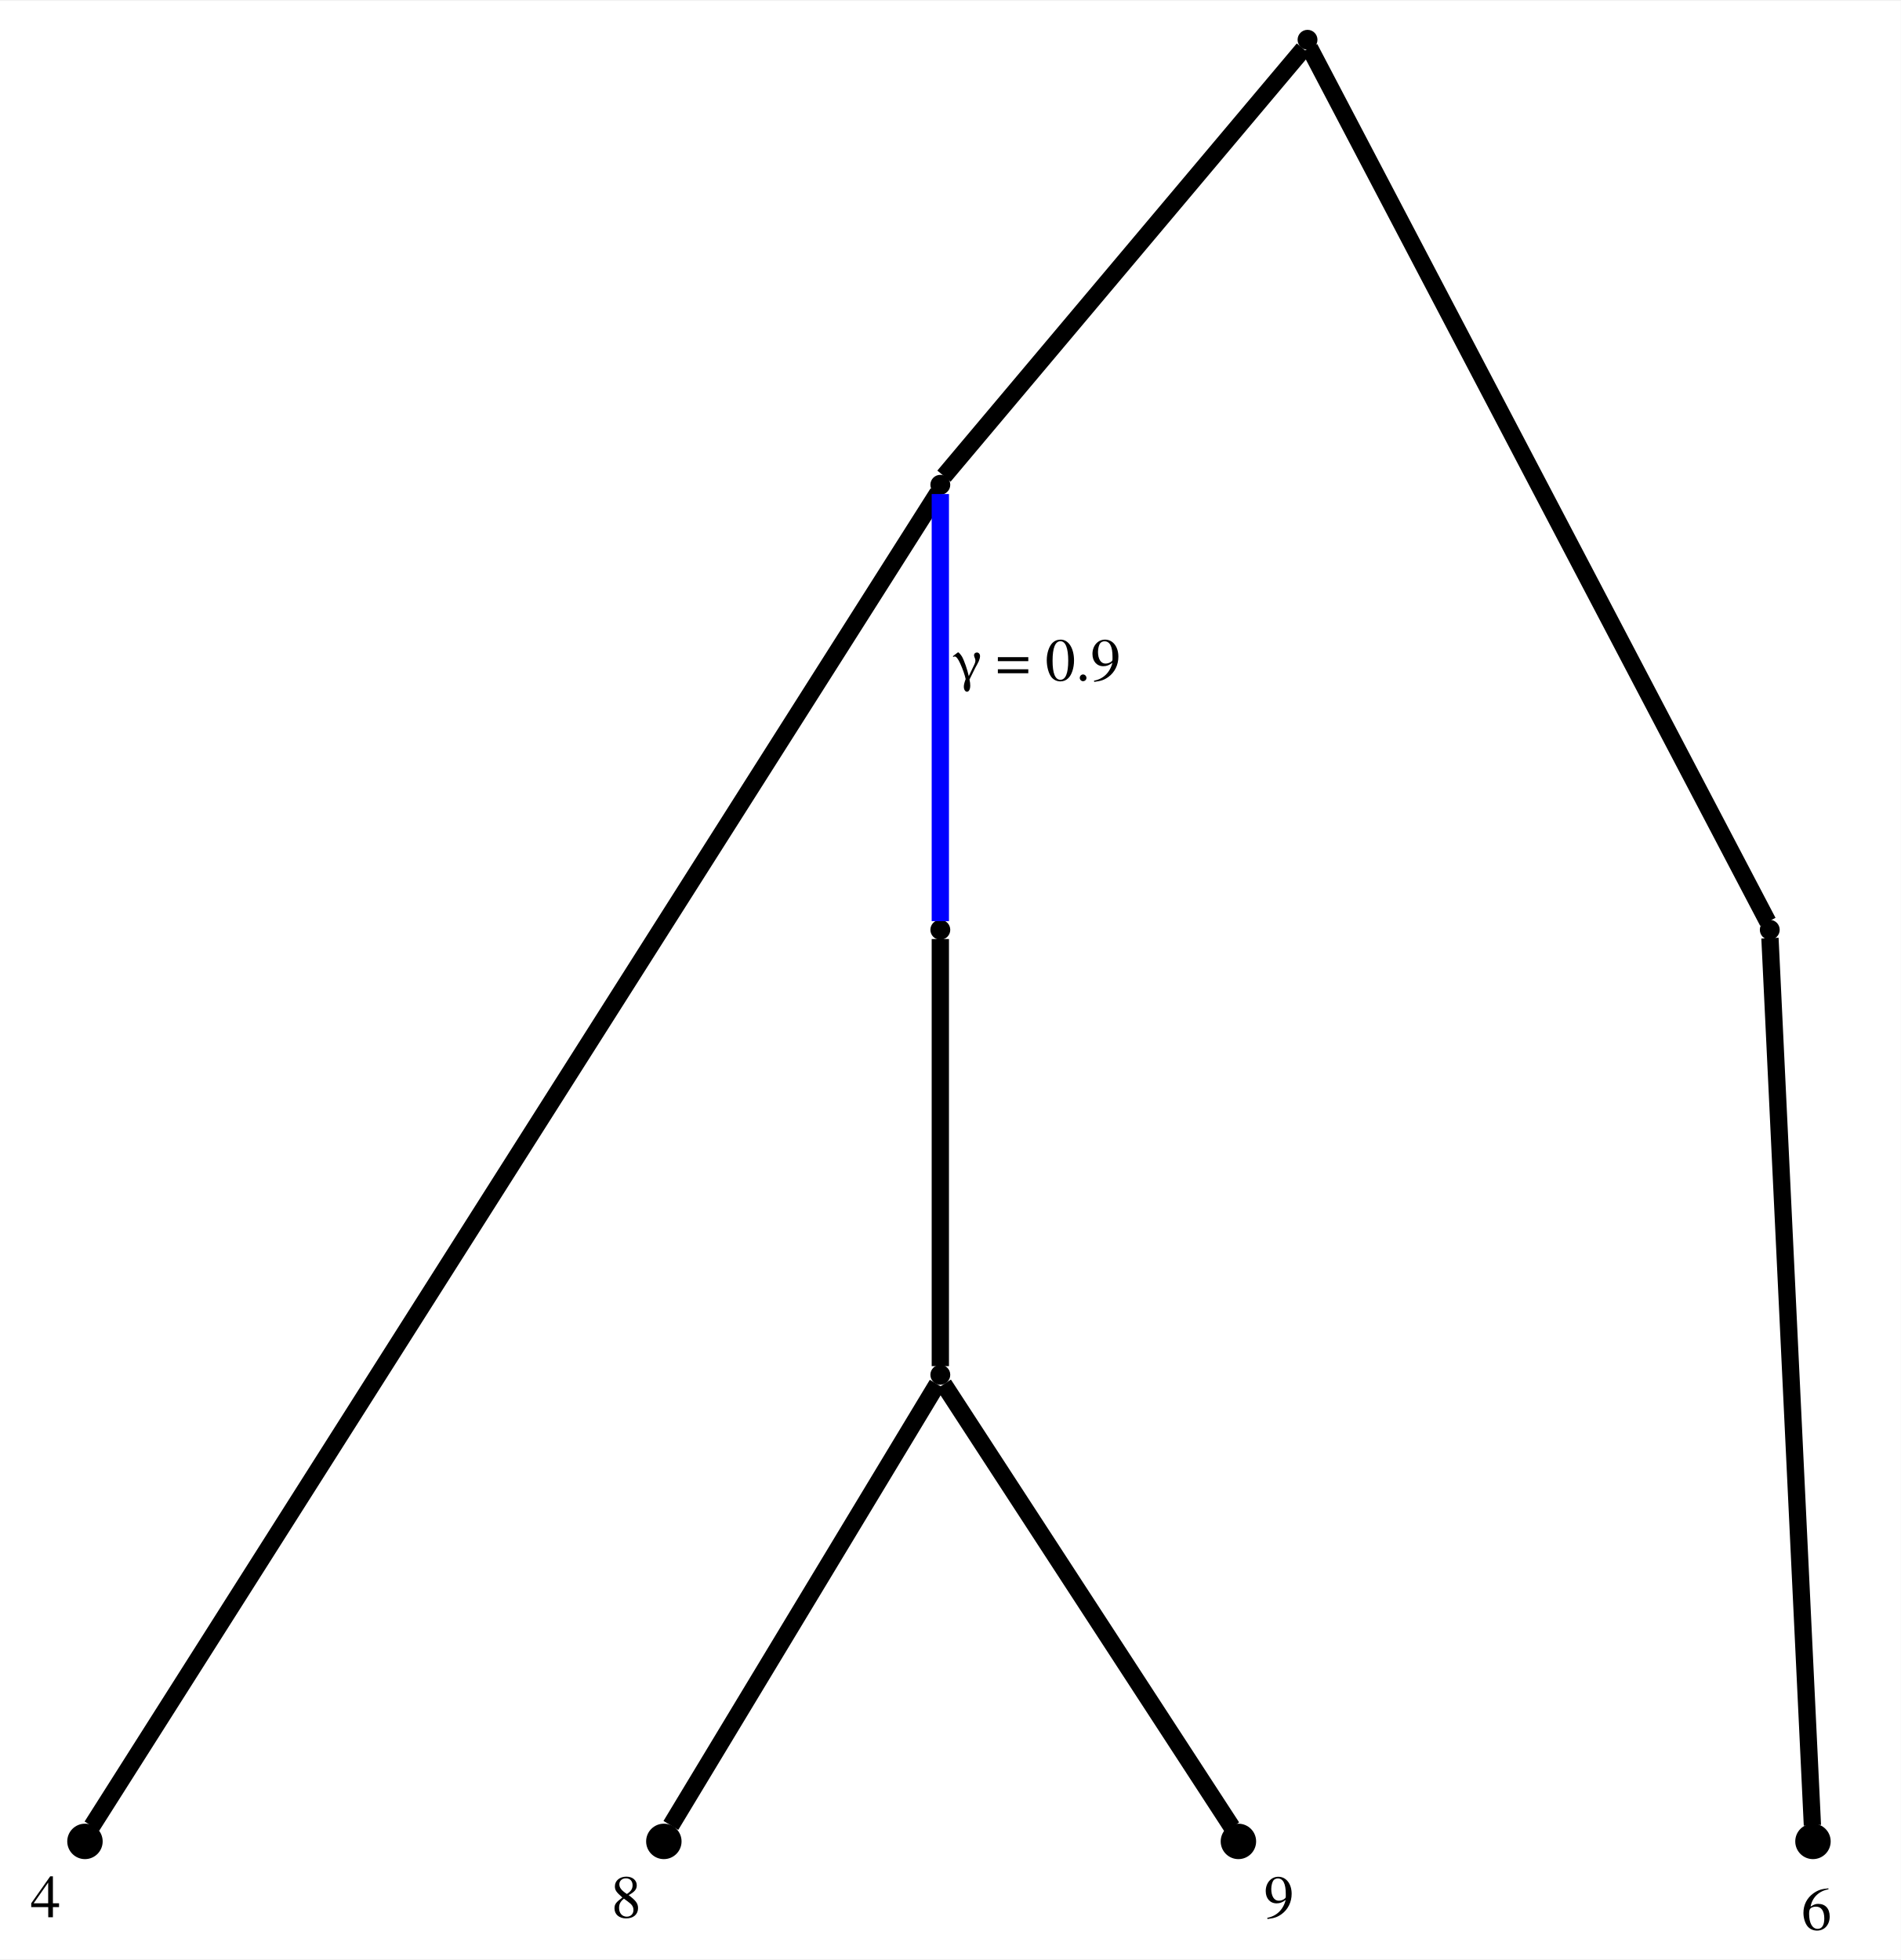
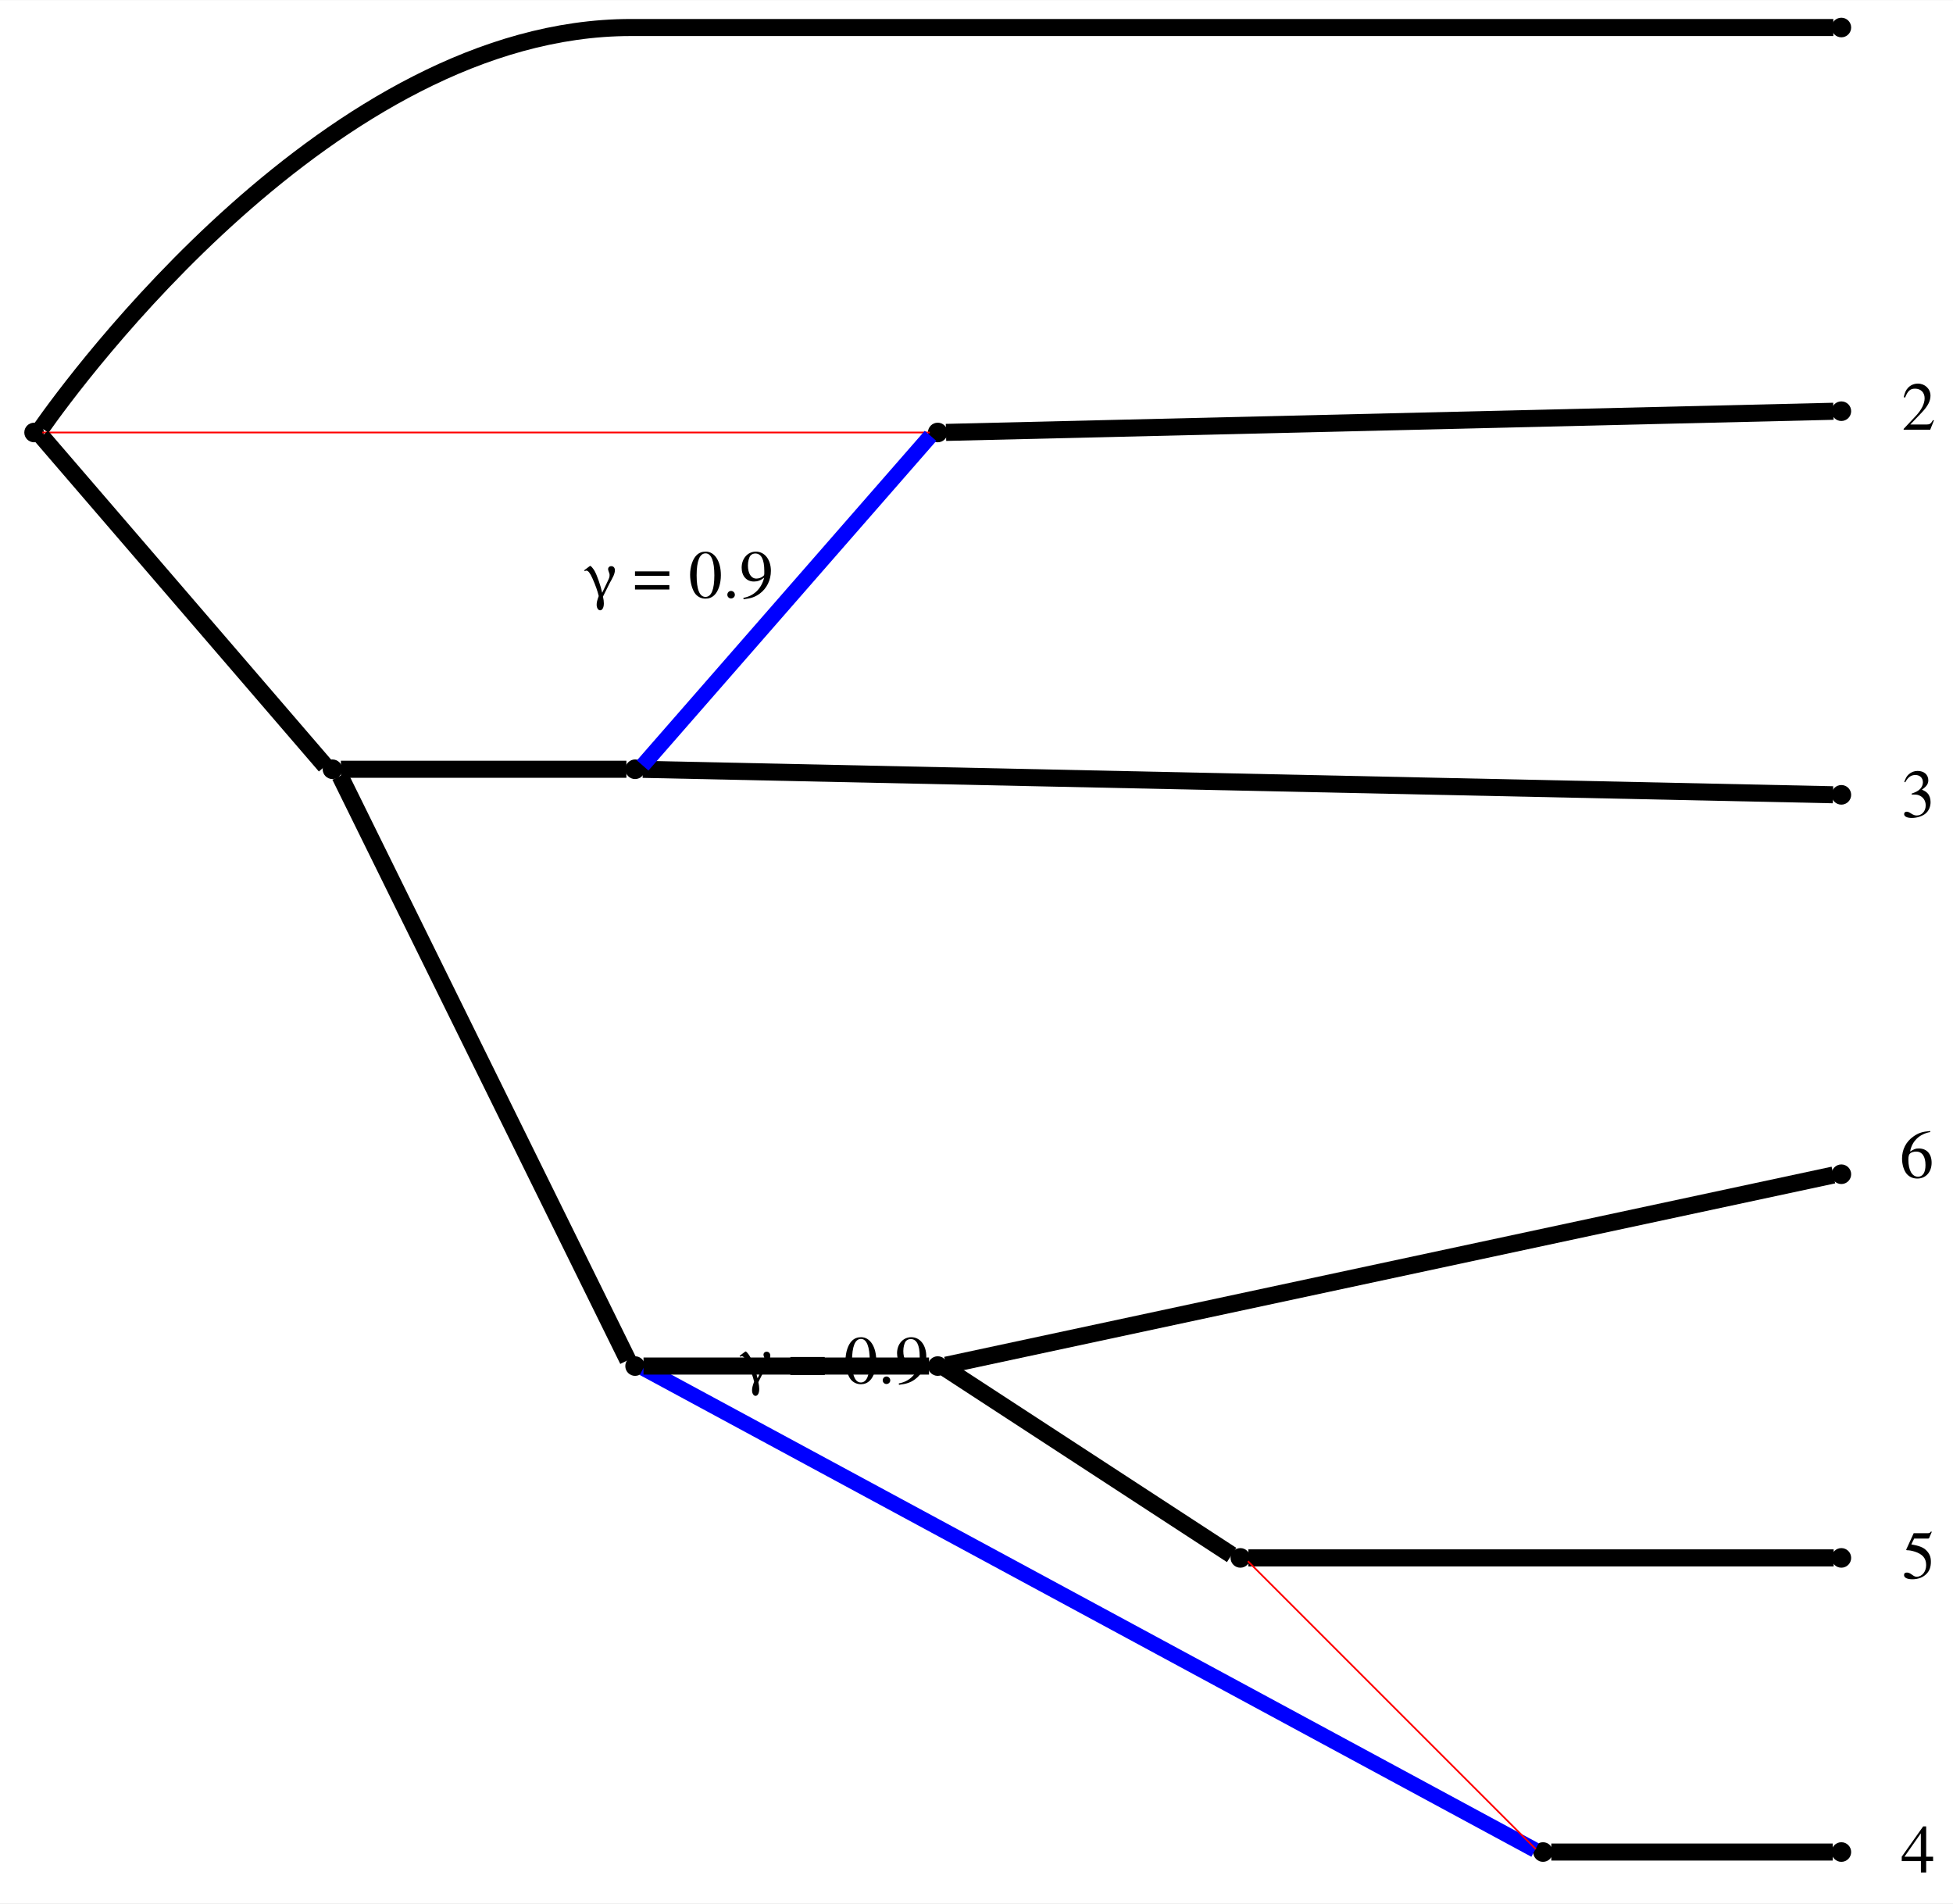
- <svg xmlns="http://www.w3.org/2000/svg" width="419pt" height="432pt" viewBox="0.00 0.00 419.38 432.00">
-   <g id="graph0" class="graph" transform="scale(0.95313 0.95313) rotate(0) translate(4 449.244)">
-     <polygon fill="white" stroke="none" points="-4,4 -4,-449.244 436,-449.244 436,4 -4,4" />
+ <svg xmlns="http://www.w3.org/2000/svg" width="432pt" height="421pt" viewBox="0.00 0.00 432.00 420.86">
+   <g id="graph0" class="graph" transform="scale(0.942835 0.942835) rotate(0) translate(4 442.382)">
+     <polygon fill="white" stroke="none" points="-4,4 -4,-442.382 454.192,-442.382 454.192,4 -4,4" />
    <g id="node1" class="node">
-       <ellipse fill="black" stroke="black" cx="298.667" cy="-440.244" rx="1.8" ry="1.8" />
+       <ellipse fill="black" stroke="black" cx="428" cy="-436" rx="1.8" ry="1.8" />
+     </g>
+     <g id="node7" class="node">
+       <ellipse fill="black" stroke="black" cx="4" cy="-341" rx="1.8" ry="1.8" />
+     </g>
+     <g id="edge1" class="edge">
+       <path fill="none" stroke="black" stroke-width="4" d="M426.118,-436C417.408,-436 345.917,-436 288,-436 144,-436 144,-436 144,-436 73.849,-436 13.063,-352.504 5.739,-342.067" />
+     </g>
+     <g id="node2" class="node">
+       <ellipse fill="black" stroke="black" cx="428" cy="-346" rx="1.8" ry="1.8" />
+     </g>
+     <g id="node3" class="node">
+       <ellipse fill="black" stroke="black" cx="428" cy="-256" rx="1.8" ry="1.8" />
+     </g>
+     <g id="node4" class="node">
+       <ellipse fill="black" stroke="black" cx="428" cy="-8" rx="1.8" ry="1.8" />
+     </g>
+     <g id="node5" class="node">
+       <ellipse fill="black" stroke="black" cx="428" cy="-77" rx="1.8" ry="1.8" />
    </g>
    <g id="node6" class="node">
-       <ellipse fill="black" stroke="black" cx="213.667" cy="-337.244" rx="1.8" ry="1.8" />
+       <ellipse fill="black" stroke="black" cx="428" cy="-167" rx="1.8" ry="1.8" />
    </g>
-     <g id="edge1" class="edge">
-       <path fill="none" stroke="black" stroke-width="4" d="M297.712,-438.109C288.957,-427.707 222.75,-349.037 214.508,-339.243" />
+     <g id="node8" class="node">
+       <ellipse fill="black" stroke="black" cx="216" cy="-341" rx="1.8" ry="1.8" />
+     </g>
+     <g id="edge2" class="edge">
+       <path fill="none" stroke="red" stroke-width="0.4" d="M5.936,-341C20.494,-341 200.123,-341 214.135,-341" />
    </g>
    <g id="node9" class="node">
-       <ellipse fill="black" stroke="black" cx="405.667" cy="-234.244" rx="1.8" ry="1.8" />
+       <ellipse fill="black" stroke="black" cx="74" cy="-262" rx="1.8" ry="1.8" />
+     </g>
+     <g id="edge3" class="edge">
+       <path fill="none" stroke="black" stroke-width="4" d="M5.764,-340.113C12.768,-331.976 65.734,-270.442 72.327,-262.782" />
+     </g>
+     <g id="edge6" class="edge">
+       <path fill="none" stroke="black" stroke-width="4" d="M217.936,-341.022C232.494,-341.369 412.123,-345.646 426.135,-345.979" />
+       <text text-anchor="middle" x="446.129" y="-341.655" font-family="Times,serif" font-size="16.00">2</text>
+     </g>
+     <g id="node10" class="node">
+       <ellipse fill="black" stroke="black" cx="145" cy="-262" rx="1.8" ry="1.8" />
+     </g>
+     <g id="edge4" class="edge">
+       <path fill="none" stroke="black" stroke-width="4" d="M75.975,-262C83.707,-262 134.994,-262 142.961,-262" />
+     </g>
+     <g id="node11" class="node">
+       <ellipse fill="black" stroke="black" cx="145" cy="-122" rx="1.8" ry="1.8" />
+     </g>
+     <g id="edge8" class="edge">
+       <path fill="none" stroke="black" stroke-width="4" d="M75.775,-260.428C82.882,-246.008 136.627,-136.96 143.317,-123.386" />
    </g>
    <g id="edge7" class="edge">
-       <path fill="none" stroke="black" stroke-width="4" d="M299.144,-438.334C306.561,-424.192 398.087,-249.695 405.226,-236.084" />
-     </g>
-     <g id="node2" class="node">
-       <ellipse fill="black" stroke="black" cx="15.667" cy="-23.244" rx="3.6" ry="3.6" />
-     </g>
-     <g id="node3" class="node">
-       <ellipse fill="black" stroke="black" cx="415.667" cy="-23.244" rx="3.6" ry="3.6" />
-     </g>
-     <g id="node4" class="node">
-       <ellipse fill="black" stroke="black" cx="149.667" cy="-23.244" rx="3.6" ry="3.6" />
-     </g>
-     <g id="node5" class="node">
-       <ellipse fill="black" stroke="black" cx="282.667" cy="-23.244" rx="3.6" ry="3.6" />
-     </g>
-     <g id="edge2" class="edge">
-       <path fill="none" stroke="black" stroke-width="4" d="M213.099,-335.349C202.12,-318.049 35.47,-55.448 17.275,-26.778" />
-       <text text-anchor="middle" x="6.558" y="-5.691" font-family="Times,serif" font-size="14.00">4</text>
-     </g>
-     <g id="node7" class="node">
-       <ellipse fill="black" stroke="black" cx="213.667" cy="-234.244" rx="1.8" ry="1.8" />
-     </g>
-     <g id="edge3" class="edge">
-       <path fill="none" stroke="blue" stroke-width="4" d="M213.667,-335.109C213.667,-324.707 213.667,-246.037 213.667,-236.243" />
-       <text text-anchor="middle" x="236.167" y="-291.938" font-family="Times,serif" font-size="14.00"> γ = 0.9</text>
-     </g>
-     <g id="node8" class="node">
-       <ellipse fill="black" stroke="black" cx="213.667" cy="-131.244" rx="1.8" ry="1.8" />
-     </g>
-     <g id="edge4" class="edge">
-       <path fill="none" stroke="black" stroke-width="4" d="M213.667,-232.109C213.667,-221.707 213.667,-143.037 213.667,-133.243" />
+       <path fill="none" stroke="black" stroke-width="4" d="M146.806,-261.983C162.709,-261.643 408.763,-256.389 426.044,-256.02" />
+       <text text-anchor="middle" x="446.04" y="-250.793" font-family="Times,serif" font-size="16.00">3</text>
    </g>
    <g id="edge5" class="edge">
-       <path fill="none" stroke="black" stroke-width="4" d="M212.948,-129.053C206.631,-118.591 160.585,-42.327 151.297,-26.944" />
-       <text text-anchor="middle" x="140.959" y="-5.622" font-family="Times,serif" font-size="14.00">8</text>
+       <path fill="none" stroke="blue" stroke-width="3.6" d="M146.775,-262.887C153.882,-271.024 207.627,-332.558 214.317,-340.218" />
+       <text text-anchor="middle" x="155.465" y="-302.24" font-family="Times,serif" font-size="16.00"> γ = 0.9</text>
    </g>
-     <g id="edge6" class="edge">
-       <path fill="none" stroke="black" stroke-width="4" d="M214.442,-129.053C221.311,-118.5 271.762,-40.995 281.161,-26.556" />
-       <text text-anchor="middle" x="292.072" y="-5.595" font-family="Times,serif" font-size="14.00">9</text>
+     <g id="node12" class="node">
+       <ellipse fill="black" stroke="black" cx="358" cy="-8" rx="1.8" ry="1.8" />
    </g>
-     <g id="edge8" class="edge">
-       <path fill="none" stroke="black" stroke-width="4" d="M405.711,-232.312C406.382,-218.295 414.41,-50.504 415.536,-26.977" />
-       <text text-anchor="middle" x="416.492" y="-2.8" font-family="Times,serif" font-size="14.00">6</text>
+     <g id="edge9" class="edge">
+       <path fill="none" stroke="blue" stroke-width="3.6" d="M146.941,-121.492C161.568,-113.589 342.052,-16.076 356.13,-8.47" />
+       <text text-anchor="middle" x="191.923" y="-117.963" font-family="Times,serif" font-size="16.00"> γ = 0.9</text>
+     </g>
+     <g id="node13" class="node">
+       <ellipse fill="black" stroke="black" cx="216" cy="-122" rx="1.8" ry="1.8" />
+     </g>
+     <g id="edge11" class="edge">
+       <path fill="none" stroke="black" stroke-width="4" d="M146.975,-122C154.707,-122 205.994,-122 213.961,-122" />
+     </g>
+     <g id="edge10" class="edge">
+       <path fill="none" stroke="black" stroke-width="4" d="M359.961,-8C367.581,-8 418.125,-8 425.976,-8" />
+       <text text-anchor="middle" x="445.976" y="-3.2" font-family="Times,serif" font-size="16.00">4</text>
+     </g>
+     <g id="edge15" class="edge">
+       <path fill="none" stroke="black" stroke-width="4" d="M217.936,-122.201C232.494,-125.32 412.123,-163.812 426.135,-166.815" />
+       <text text-anchor="middle" x="445.691" y="-166.205" font-family="Times,serif" font-size="16.00">6</text>
+     </g>
+     <g id="node14" class="node">
+       <ellipse fill="black" stroke="black" cx="287" cy="-77" rx="1.8" ry="1.8" />
+     </g>
+     <g id="edge12" class="edge">
+       <path fill="none" stroke="black" stroke-width="4" d="M217.775,-121.495C224.763,-116.937 276.848,-82.969 284.944,-77.689" />
+     </g>
+     <g id="edge14" class="edge">
+       <path fill="none" stroke="black" stroke-width="4" d="M288.888,-77C300.171,-77 415.413,-77 426.192,-77" />
+       <text text-anchor="middle" x="446.192" y="-72.2" font-family="Times,serif" font-size="16.00">5</text>
+     </g>
+     <g id="edge13" class="edge">
+       <path fill="none" stroke="red" stroke-width="0.4" d="M288.775,-76.225C295.882,-69.118 349.627,-15.373 356.317,-8.683" />
    </g>
  </g>
</svg>
